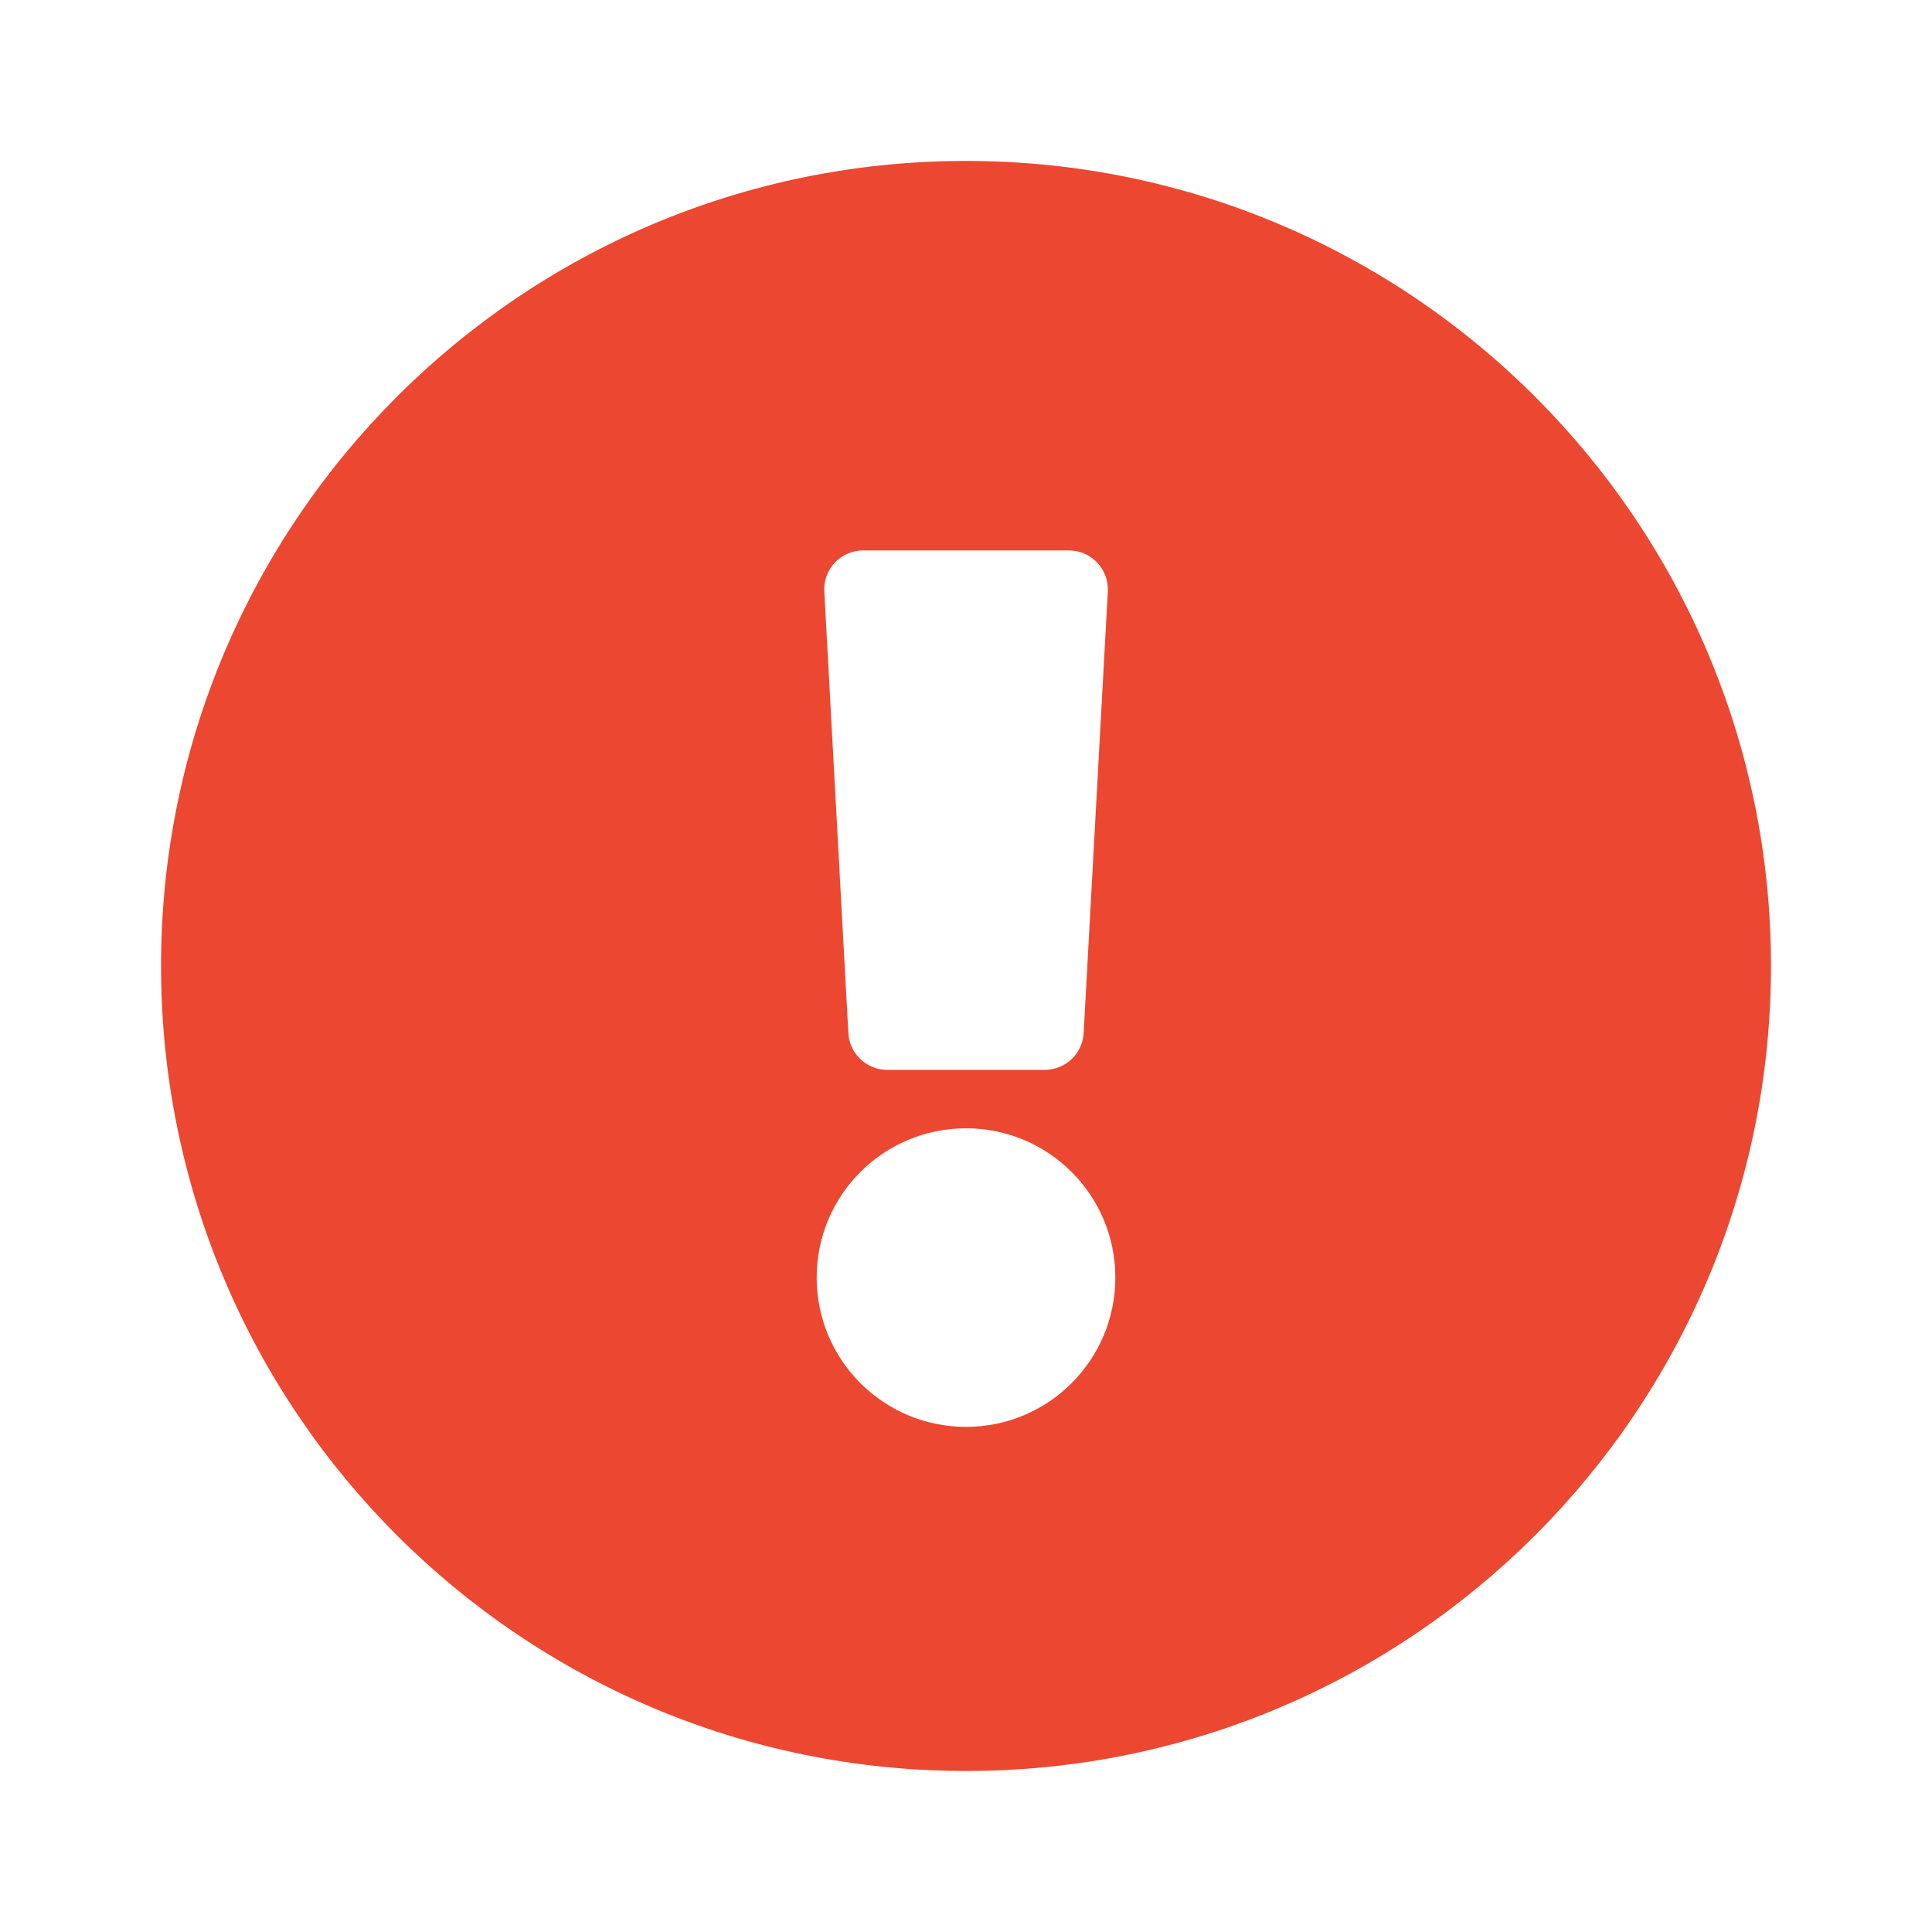
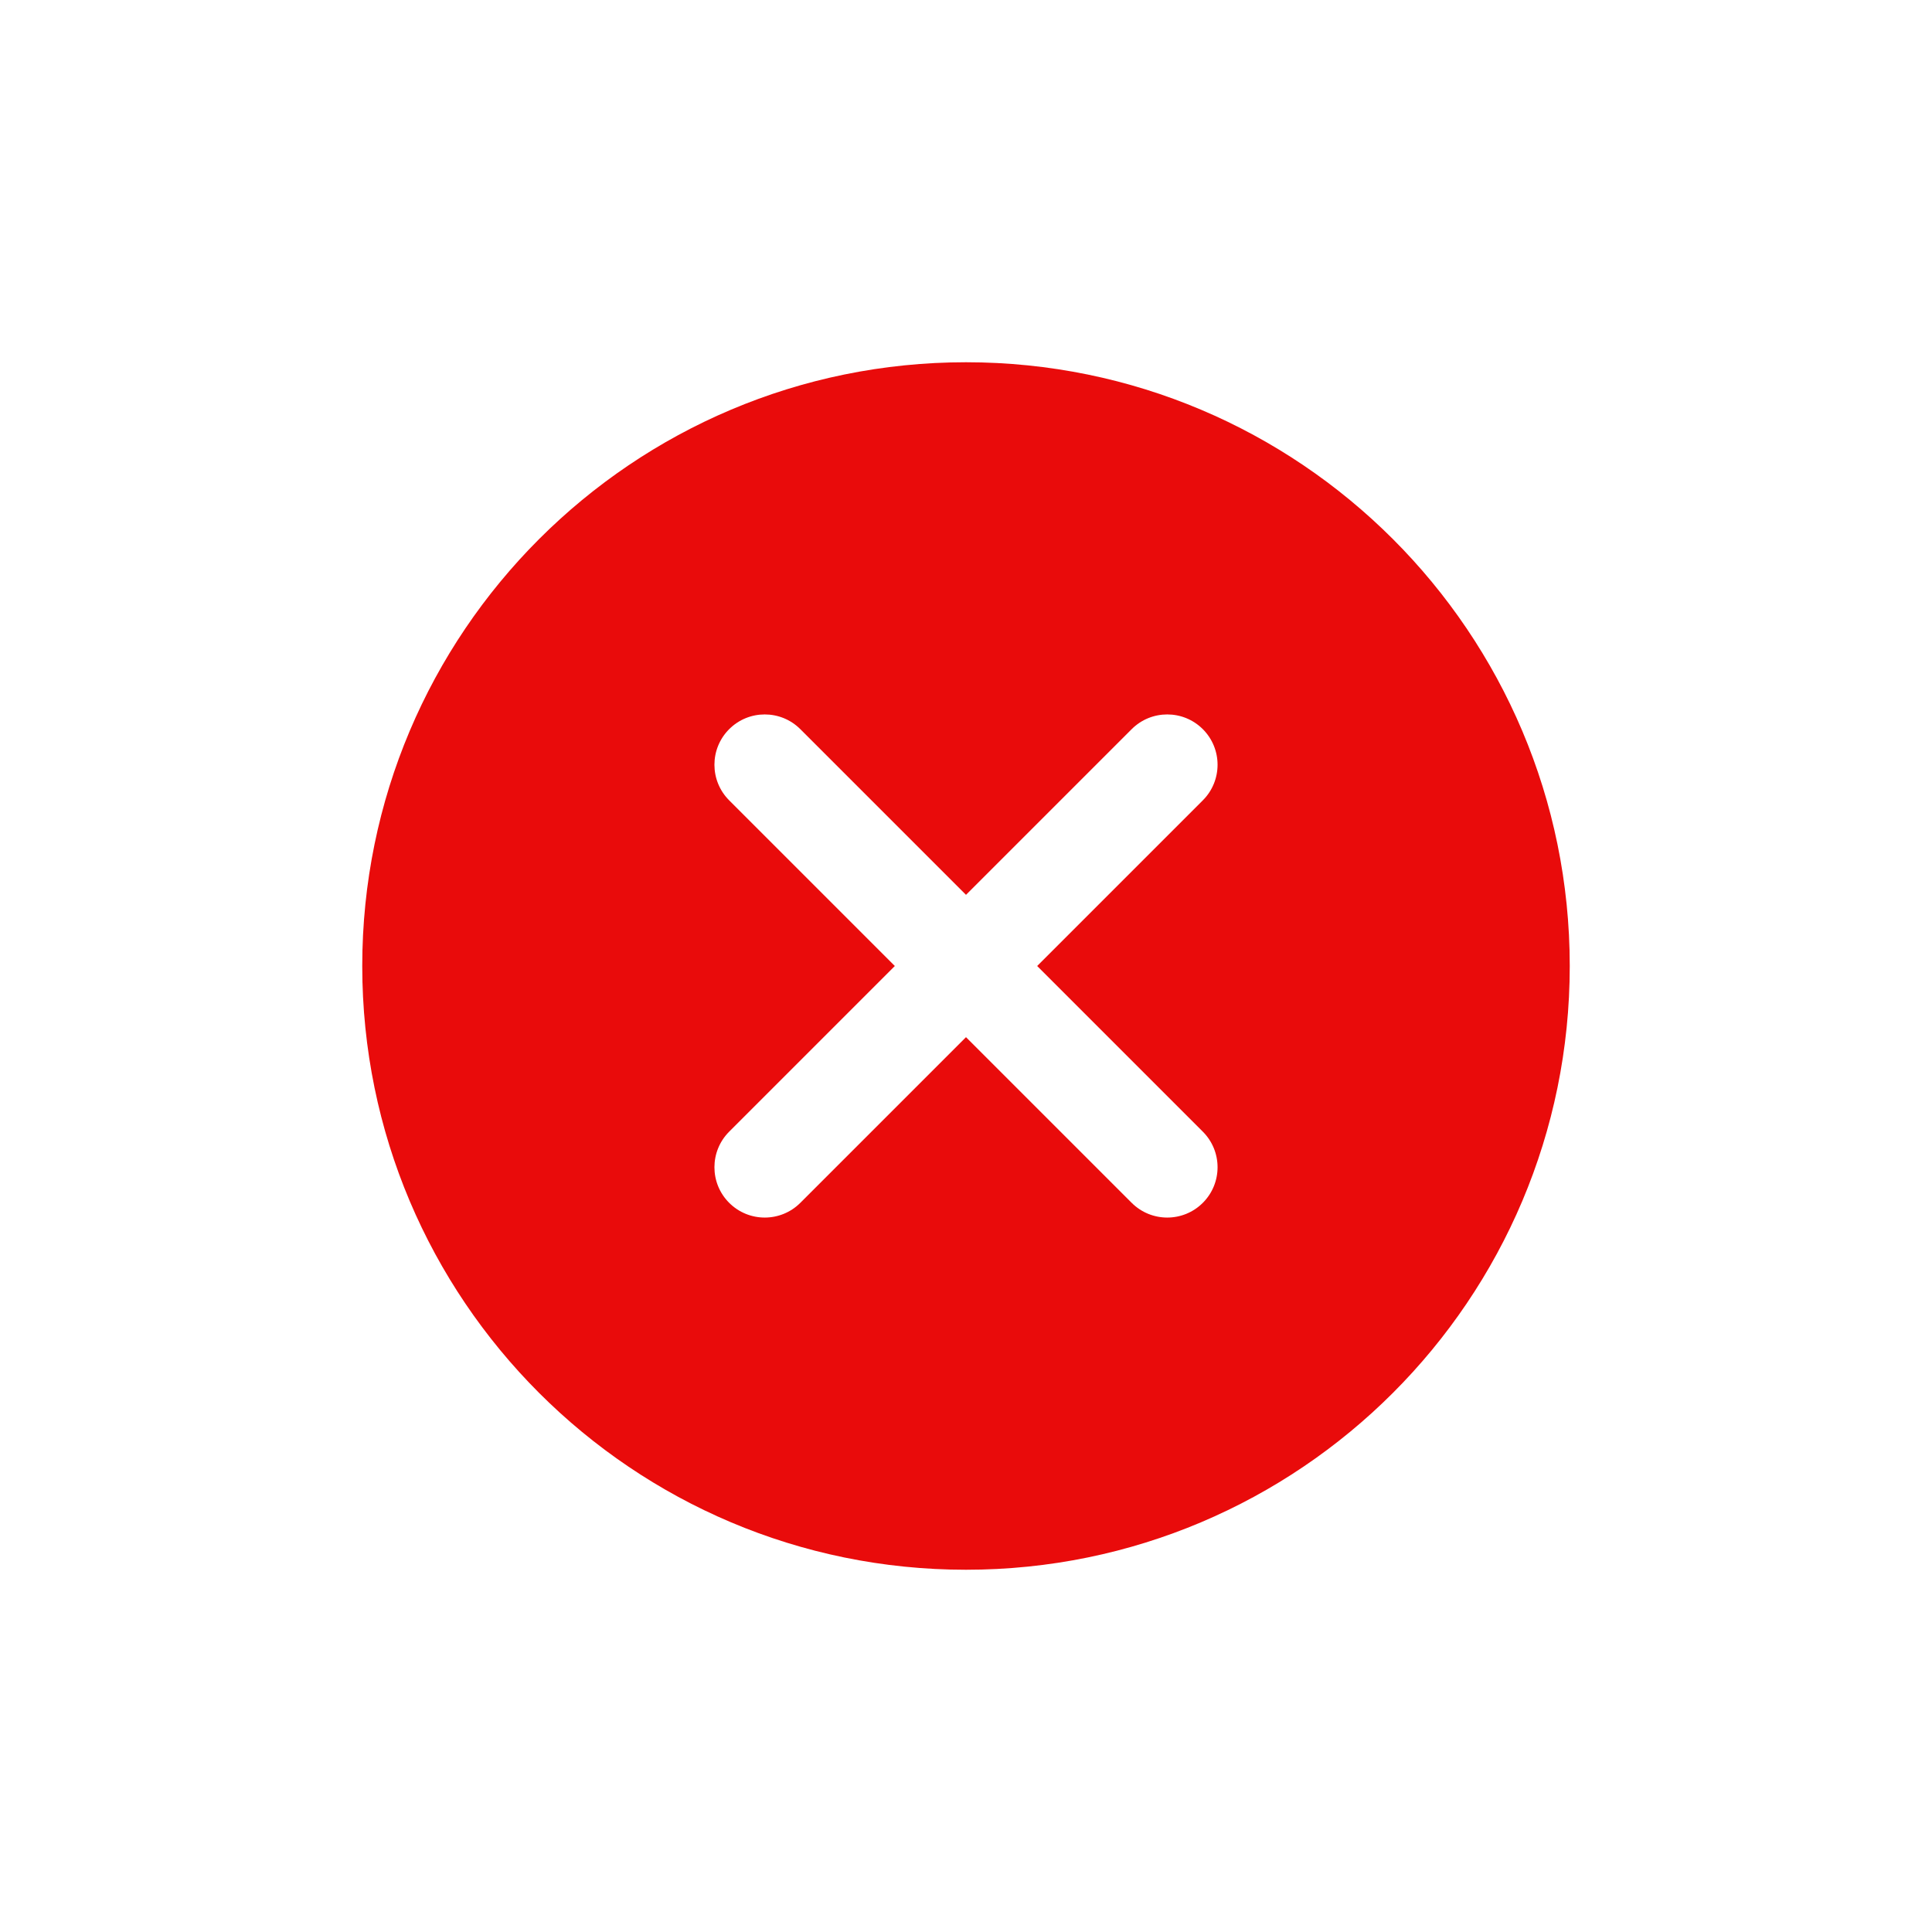
- <svg xmlns="http://www.w3.org/2000/svg" width="20" height="20" viewBox="0 0 20 20" fill="none">
-   <path d="M18.333 9.999C18.333 14.603 14.602 18.333 10 18.333C5.398 18.333 1.667 14.603 1.667 9.999C1.667 5.399 5.398 1.666 10 1.666C14.602 1.666 18.333 5.399 18.333 9.999ZM10 11.68C9.146 11.68 8.454 12.371 8.454 13.225C8.454 14.079 9.146 14.771 10 14.771C10.854 14.771 11.546 14.079 11.546 13.225C11.546 12.371 10.854 11.68 10 11.68ZM8.533 6.123L8.782 10.693C8.793 10.907 8.97 11.075 9.184 11.075H10.816C11.03 11.075 11.207 10.907 11.218 10.693L11.468 6.123C11.48 5.892 11.296 5.698 11.065 5.698H8.935C8.704 5.698 8.52 5.892 8.533 6.123Z" fill="#EC4730" />
+ <svg xmlns="http://www.w3.org/2000/svg" width="24" height="24" viewBox="0 0 24 24" fill="none">
+   <path fill-rule="evenodd" clip-rule="evenodd" d="M12 19.5C16.142 19.5 19.5 16.142 19.5 12C19.5 7.858 16.142 4.5 12 4.5C7.858 4.5 4.5 7.858 4.5 12C4.5 16.142 7.858 19.5 12 19.5ZM14.942 9.942C15.186 9.698 15.186 9.302 14.942 9.058C14.698 8.814 14.302 8.814 14.058 9.058L12 11.116L9.942 9.058C9.698 8.814 9.302 8.814 9.058 9.058C8.814 9.302 8.814 9.698 9.058 9.942L11.116 12L9.058 14.058C8.814 14.302 8.814 14.698 9.058 14.942C9.302 15.186 9.698 15.186 9.942 14.942L12 12.884L14.058 14.942C14.302 15.186 14.698 15.186 14.942 14.942C15.186 14.698 15.186 14.302 14.942 14.058L12.884 12L14.942 9.942Z" fill="#E90B0B" />
</svg>
